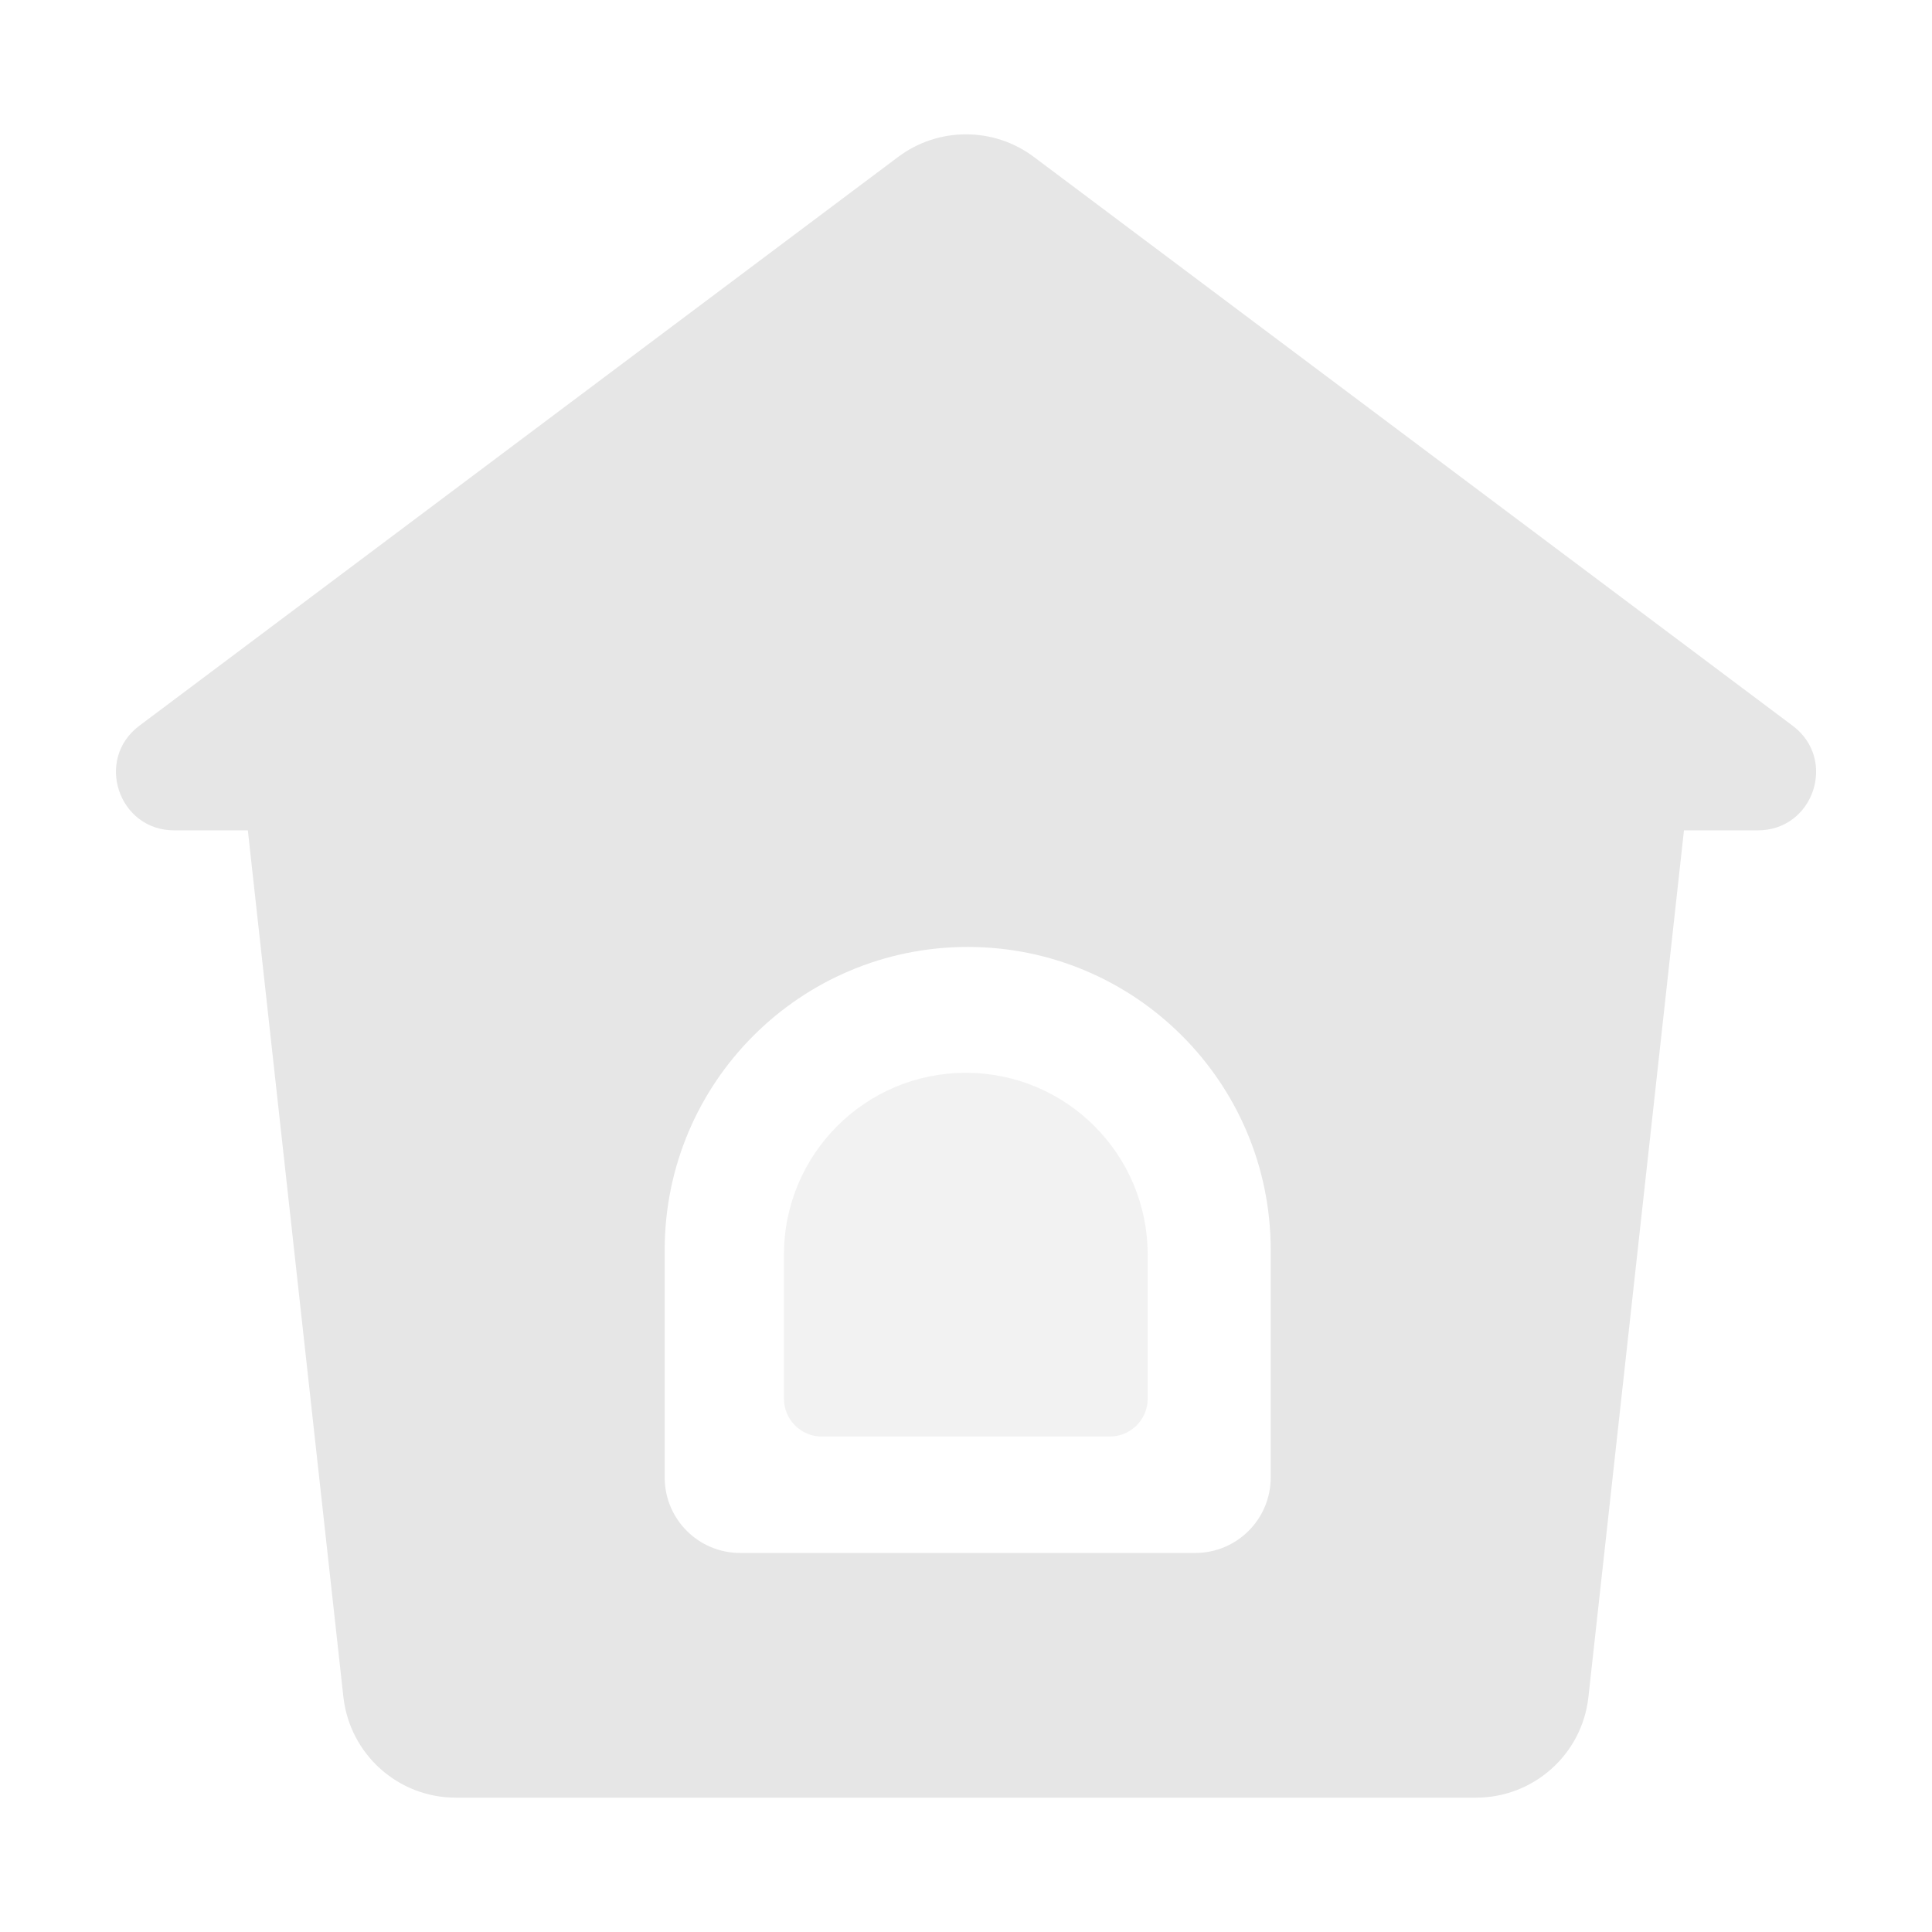
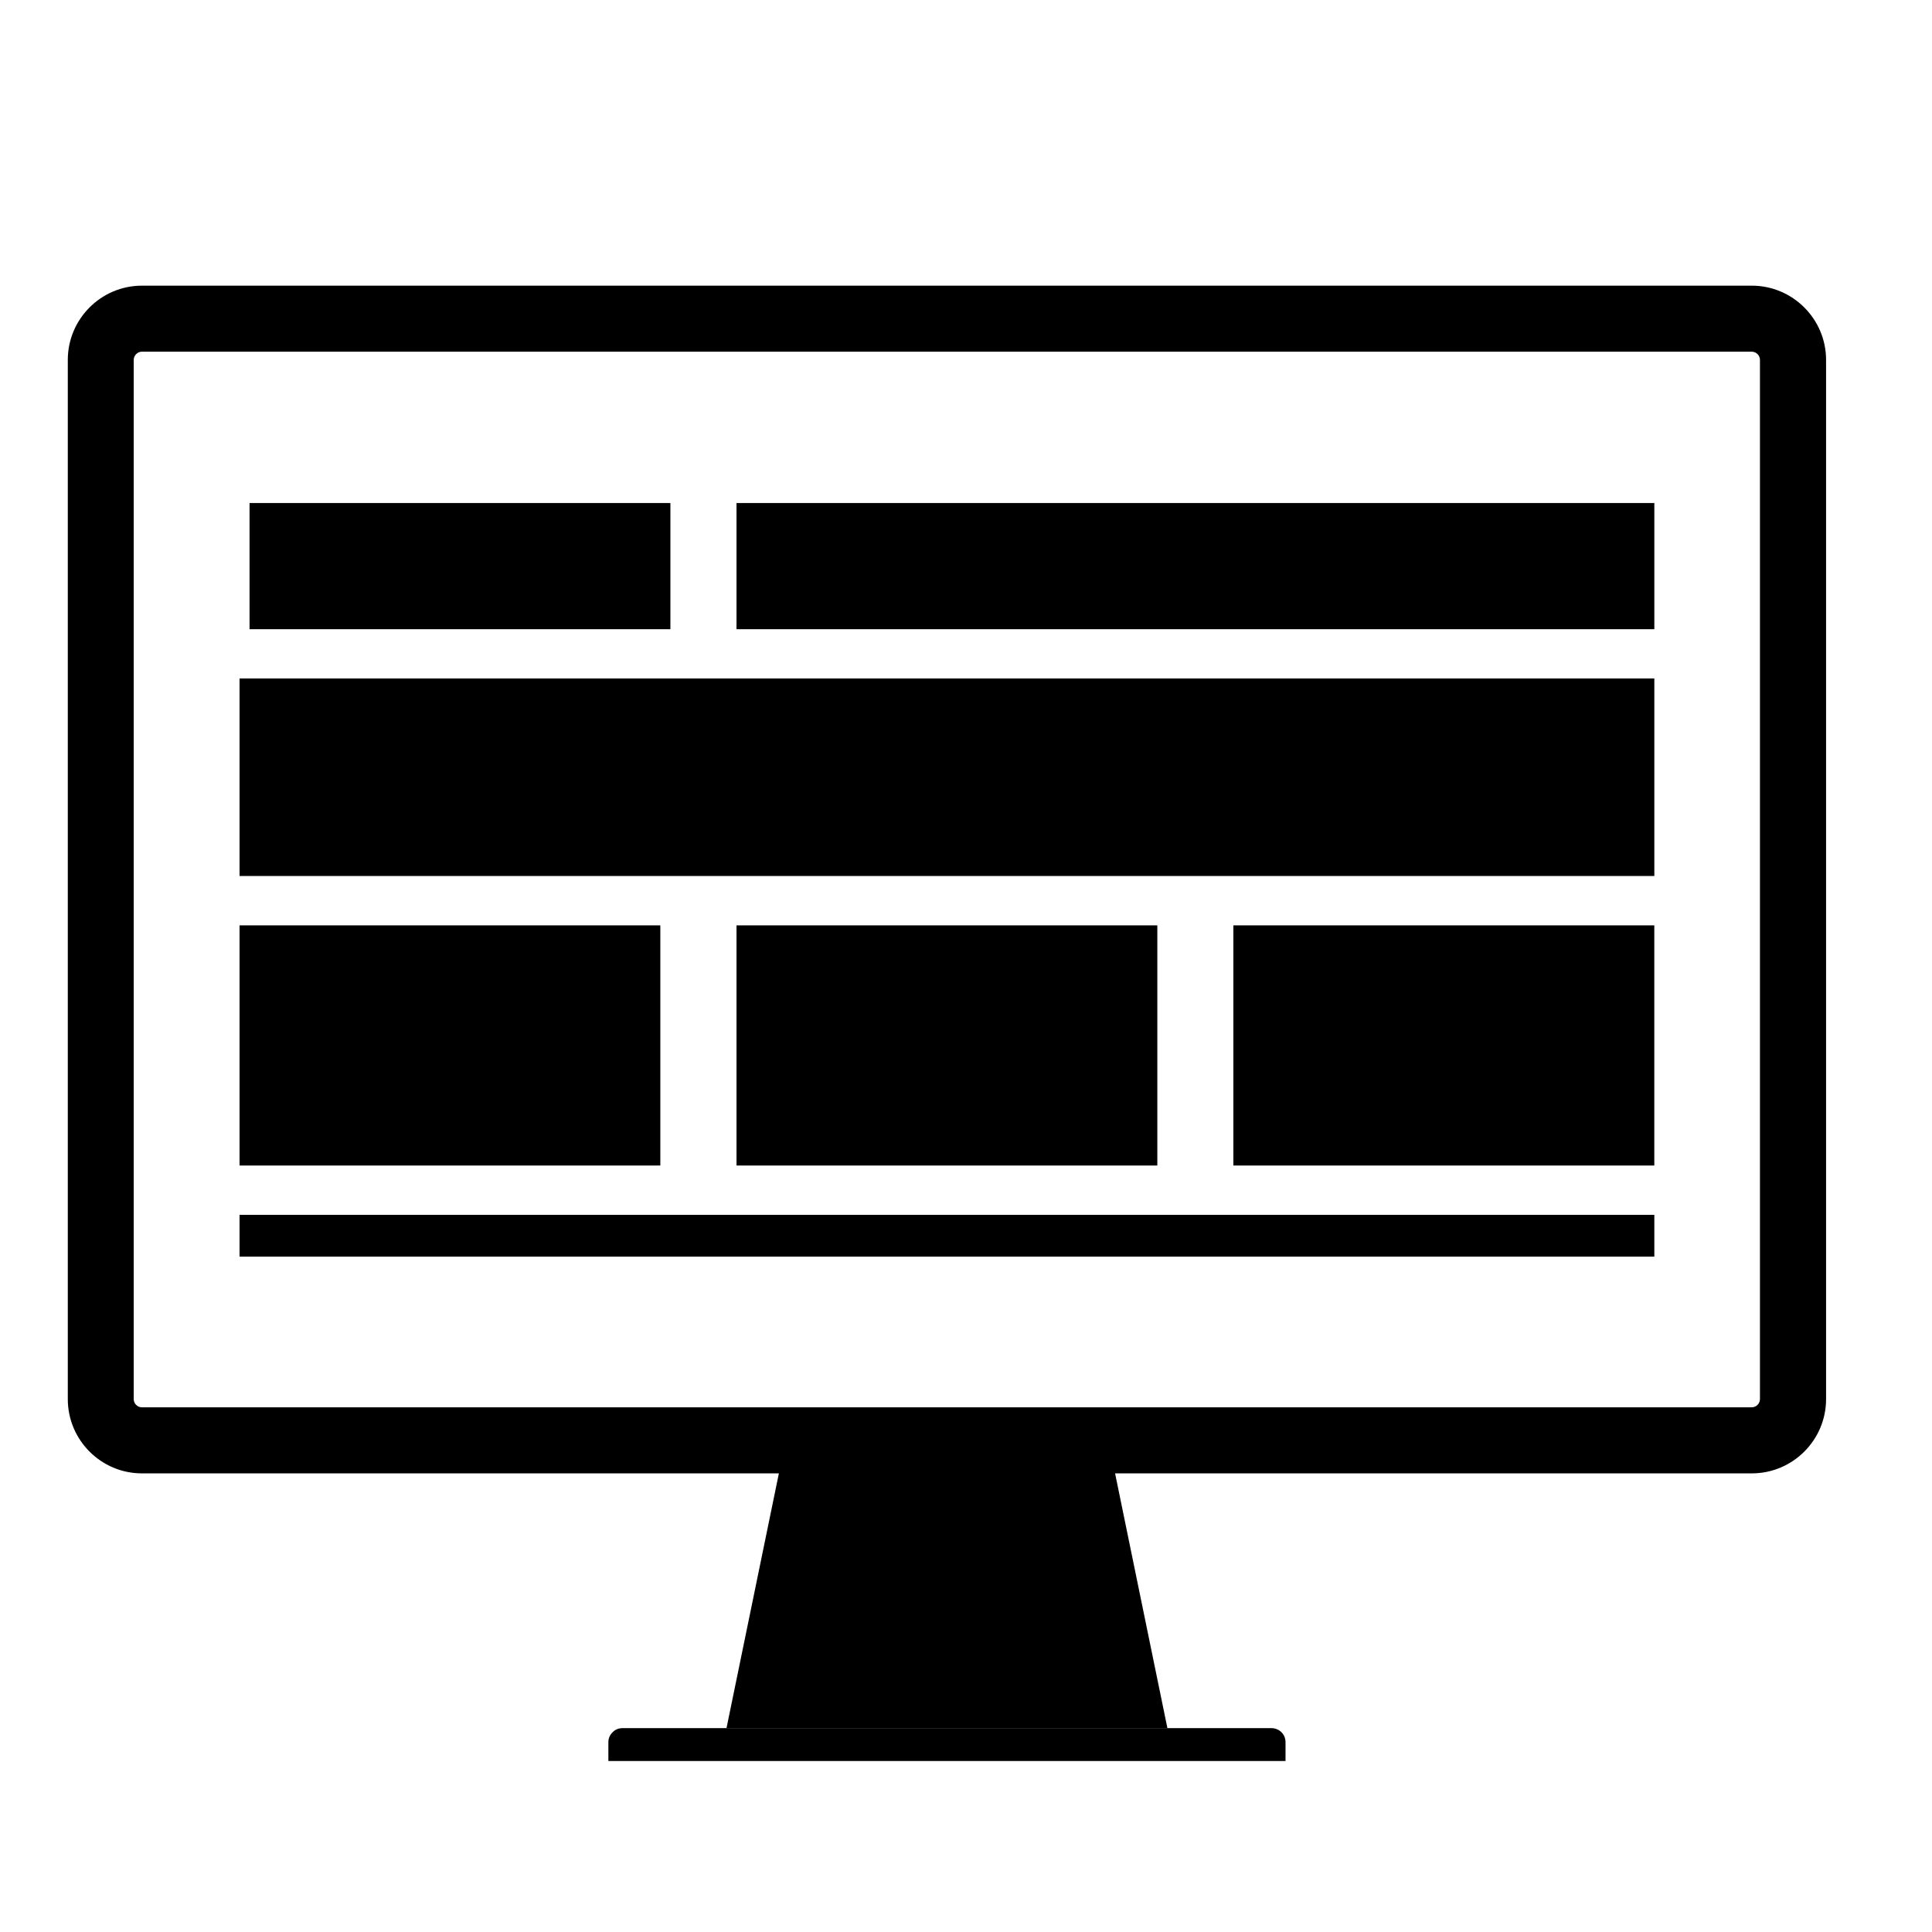
- <svg xmlns="http://www.w3.org/2000/svg" t="1712388142034" class="icon" viewBox="0 0 1024 1024" version="1.1" p-id="6414" width="200" height="200">
-   <path d="M931.7 440.1H92.3c-29.6 0-42.1-37.7-18.5-55.4L476 83.2c21.3-16 50.7-16 72 0l402.2 301.5c23.7 17.8 11.1 55.4-18.5 55.4z" fill="#e6e6e6" p-id="6415" />
-   <path d="M127.9 408.7L182 899.4c3.4 30.4 29 53.4 59.6 53.4h540.7c30.6 0 56.3-23 59.6-53.4L896 408.7H127.9z m545.6 374.4c0 22.1-17.9 40-40 40H392.3c-22.1 0-40-17.9-40-40V662.5c0-88.7 71.9-160.6 160.6-160.6 88.7 0 160.6 71.9 160.6 160.6v120.6z" fill="#e6e6e6" p-id="6416" />
-   <path d="M511.9 568.6c-53.3 0-96.4 43.2-96.4 96.4v76.4c0 11 9 20 20 20h152.8c11 0 20-9 20-20V665c0-53.2-43.1-96.4-96.4-96.4z" fill="#e6e6e6" opacity=".5" p-id="6417" />
+ <svg xmlns="http://www.w3.org/2000/svg" t="1732785352345" class="icon" viewBox="0 0 1024 1024" version="1.1" p-id="45043" width="200" height="200">
+   <path d="M618.759 915.993h-233.708l29.709-144.506h174.318z" p-id="45044" />
+   <path d="M681.313 933.38h-358.865v-9.937c0-1.983 0.753-3.888 2.254-5.327 1.468-1.53 3.324-2.162 5.327-2.162h343.833c1.931 0 3.888 0.706 5.327 2.162 1.468 1.437 2.162 3.324 2.162 5.327v9.937z" p-id="45045" />
+   <path d="M928.501 780.917h-853.296c-21.633 0-39.269-17.641-39.269-39.357v-550.793c0-21.703 17.641-39.357 39.269-39.357h853.296c21.703 0 39.357 17.697 39.357 39.357v550.793c0 21.74-17.697 39.357-39.357 39.357zM75.163 186.402c-2.257 0-4.294 1.981-4.294 4.353v550.793c0 2.403 1.981 4.353 4.294 4.353h853.296c2.403 0 4.353-1.983 4.353-4.353v-550.793c0-2.403-1.983-4.353-4.353-4.353h-853.296z" p-id="45046" />
+   <path d="M132.264 266.614h223.059v66.873h-223.059v-66.873z" p-id="45047" />
+   <path d="M390.367 266.614h486.463v66.873h-486.463v-66.873z" p-id="45048" />
+   <path d="M126.959 643.886h749.868v22.154h-749.868v-22.154z" p-id="45049" />
+   <path d="M126.959 490.465h223.025v127.287h-223.025v-127.287z" p-id="45050" />
+   <path d="M390.367 490.465h223.040v127.287h-223.040v-127.287z" p-id="45051" />
+   <path d="M653.705 490.465h223.11v127.287h-223.11v-127.287z" p-id="45052" />
+   <path d="M126.959 359.594h749.868v104.7h-749.868v-104.7z" p-id="45053" />
</svg>
